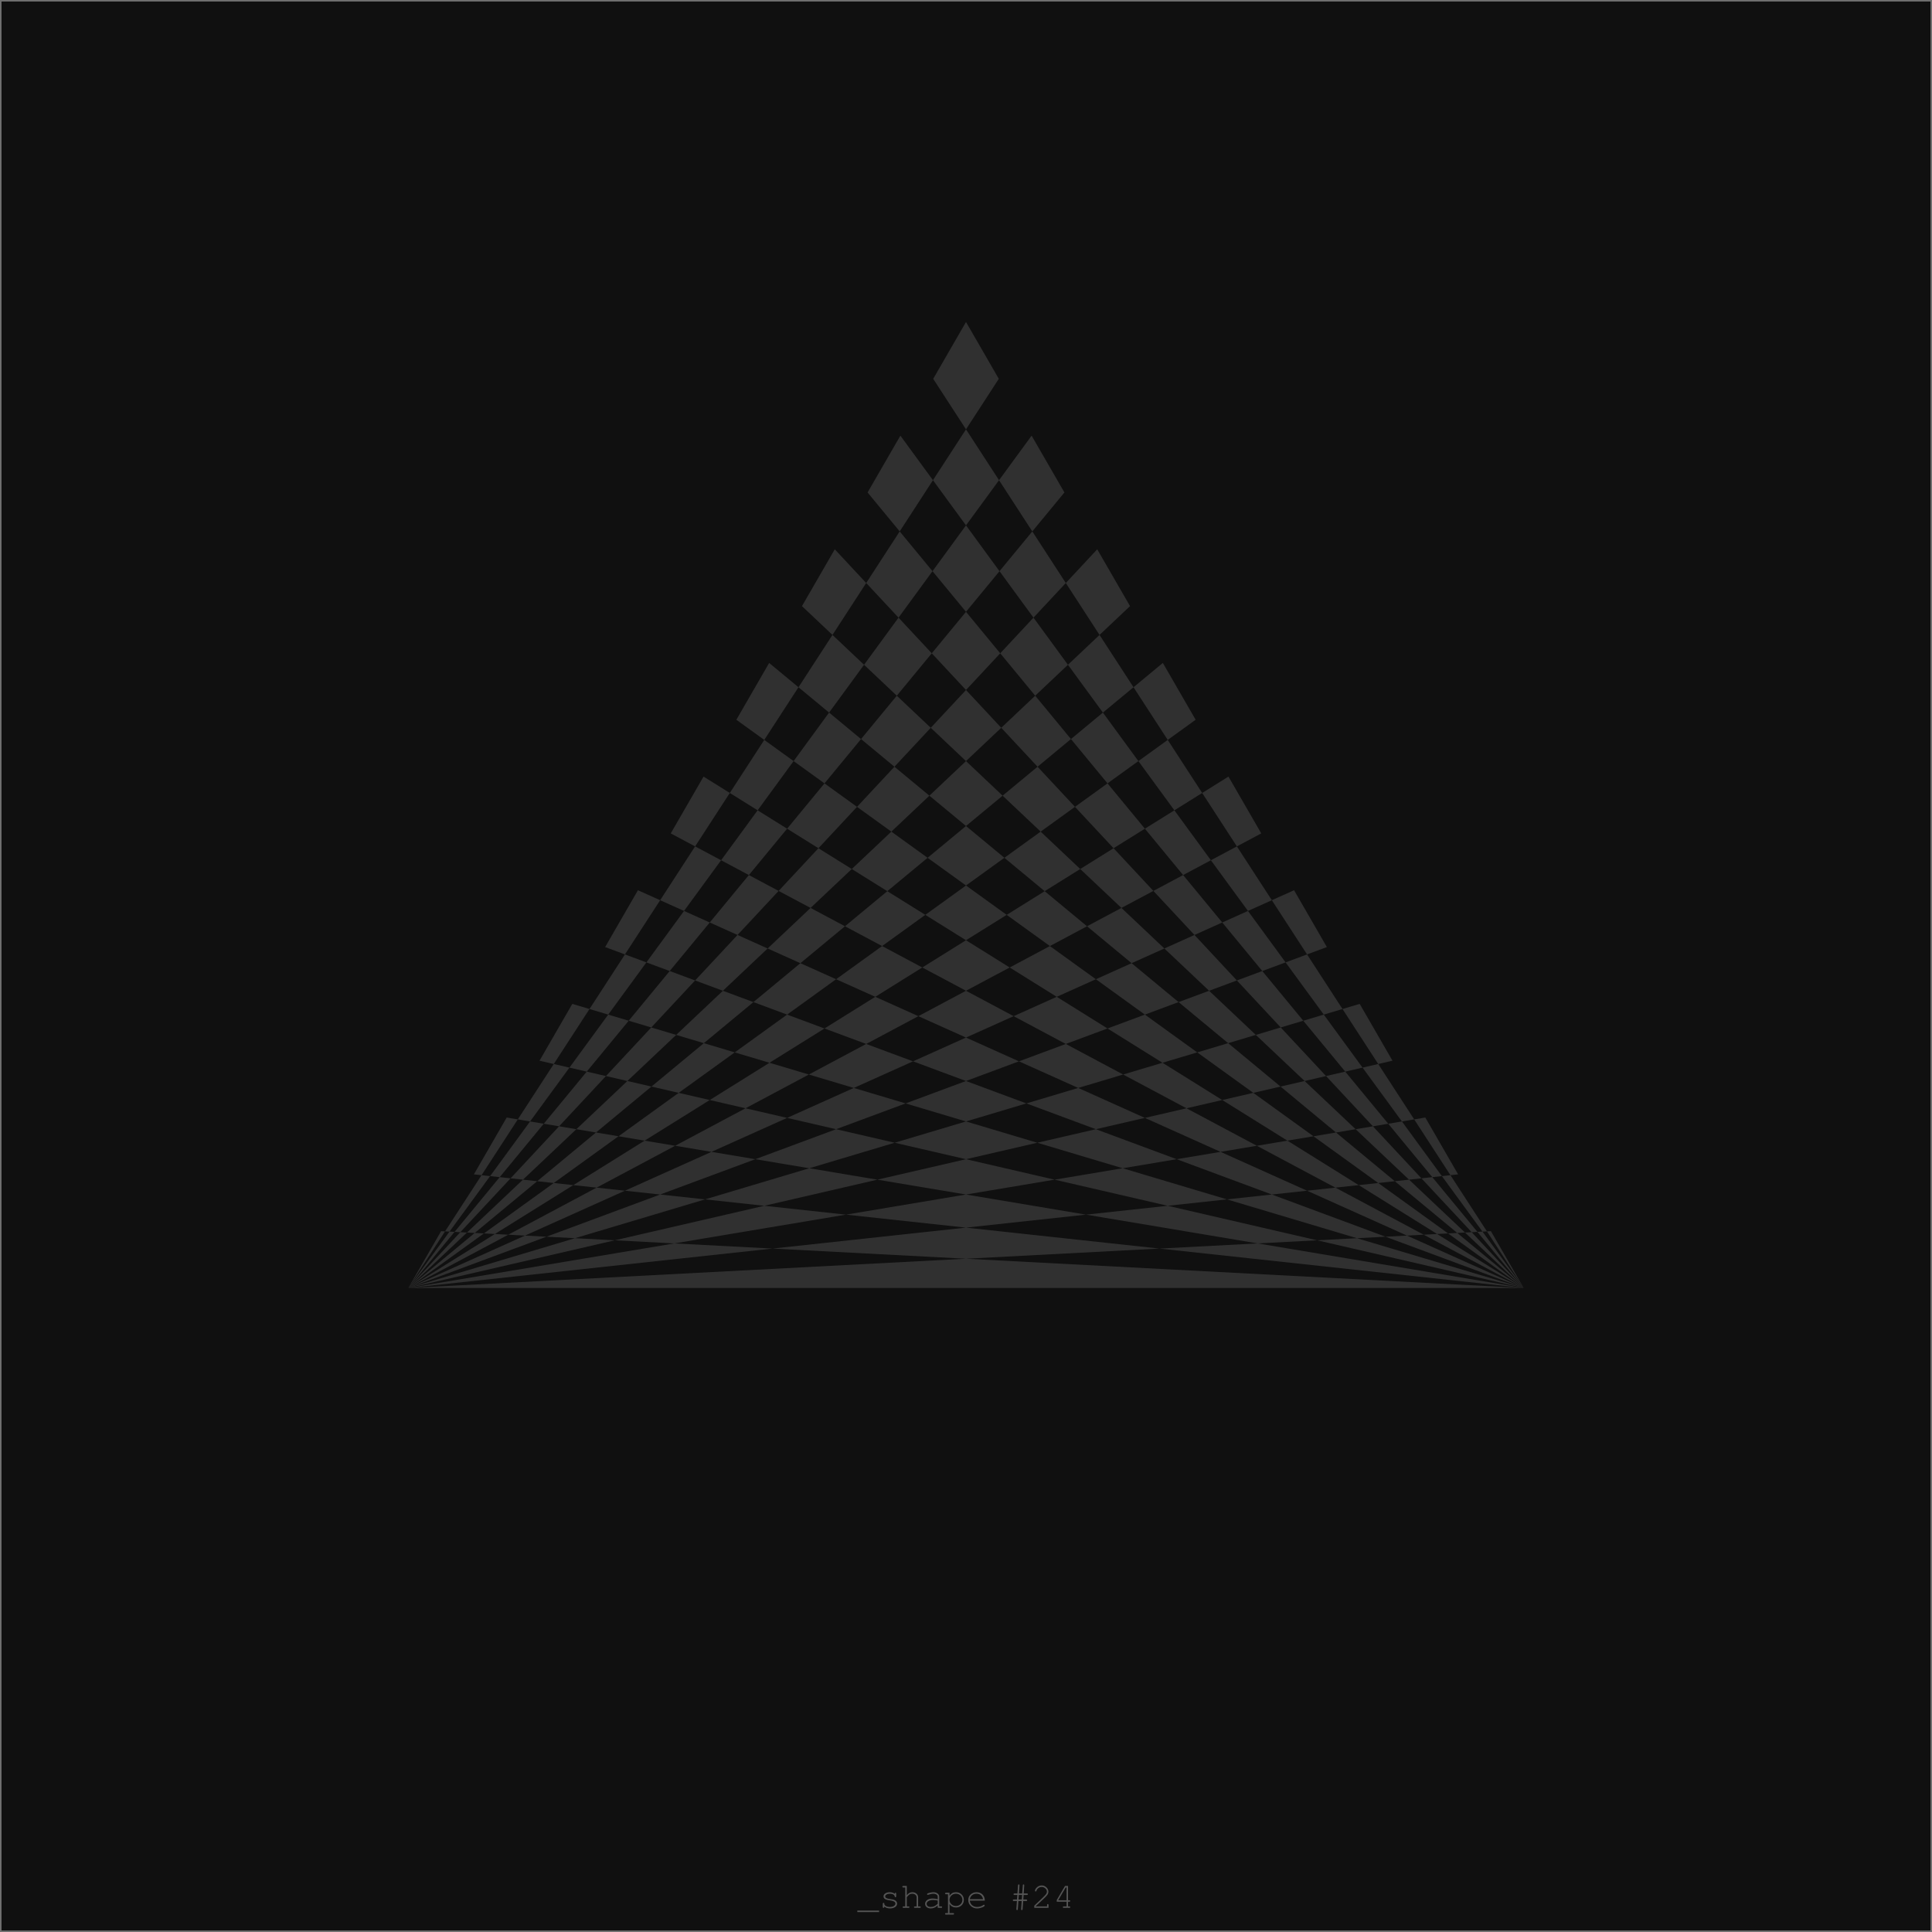
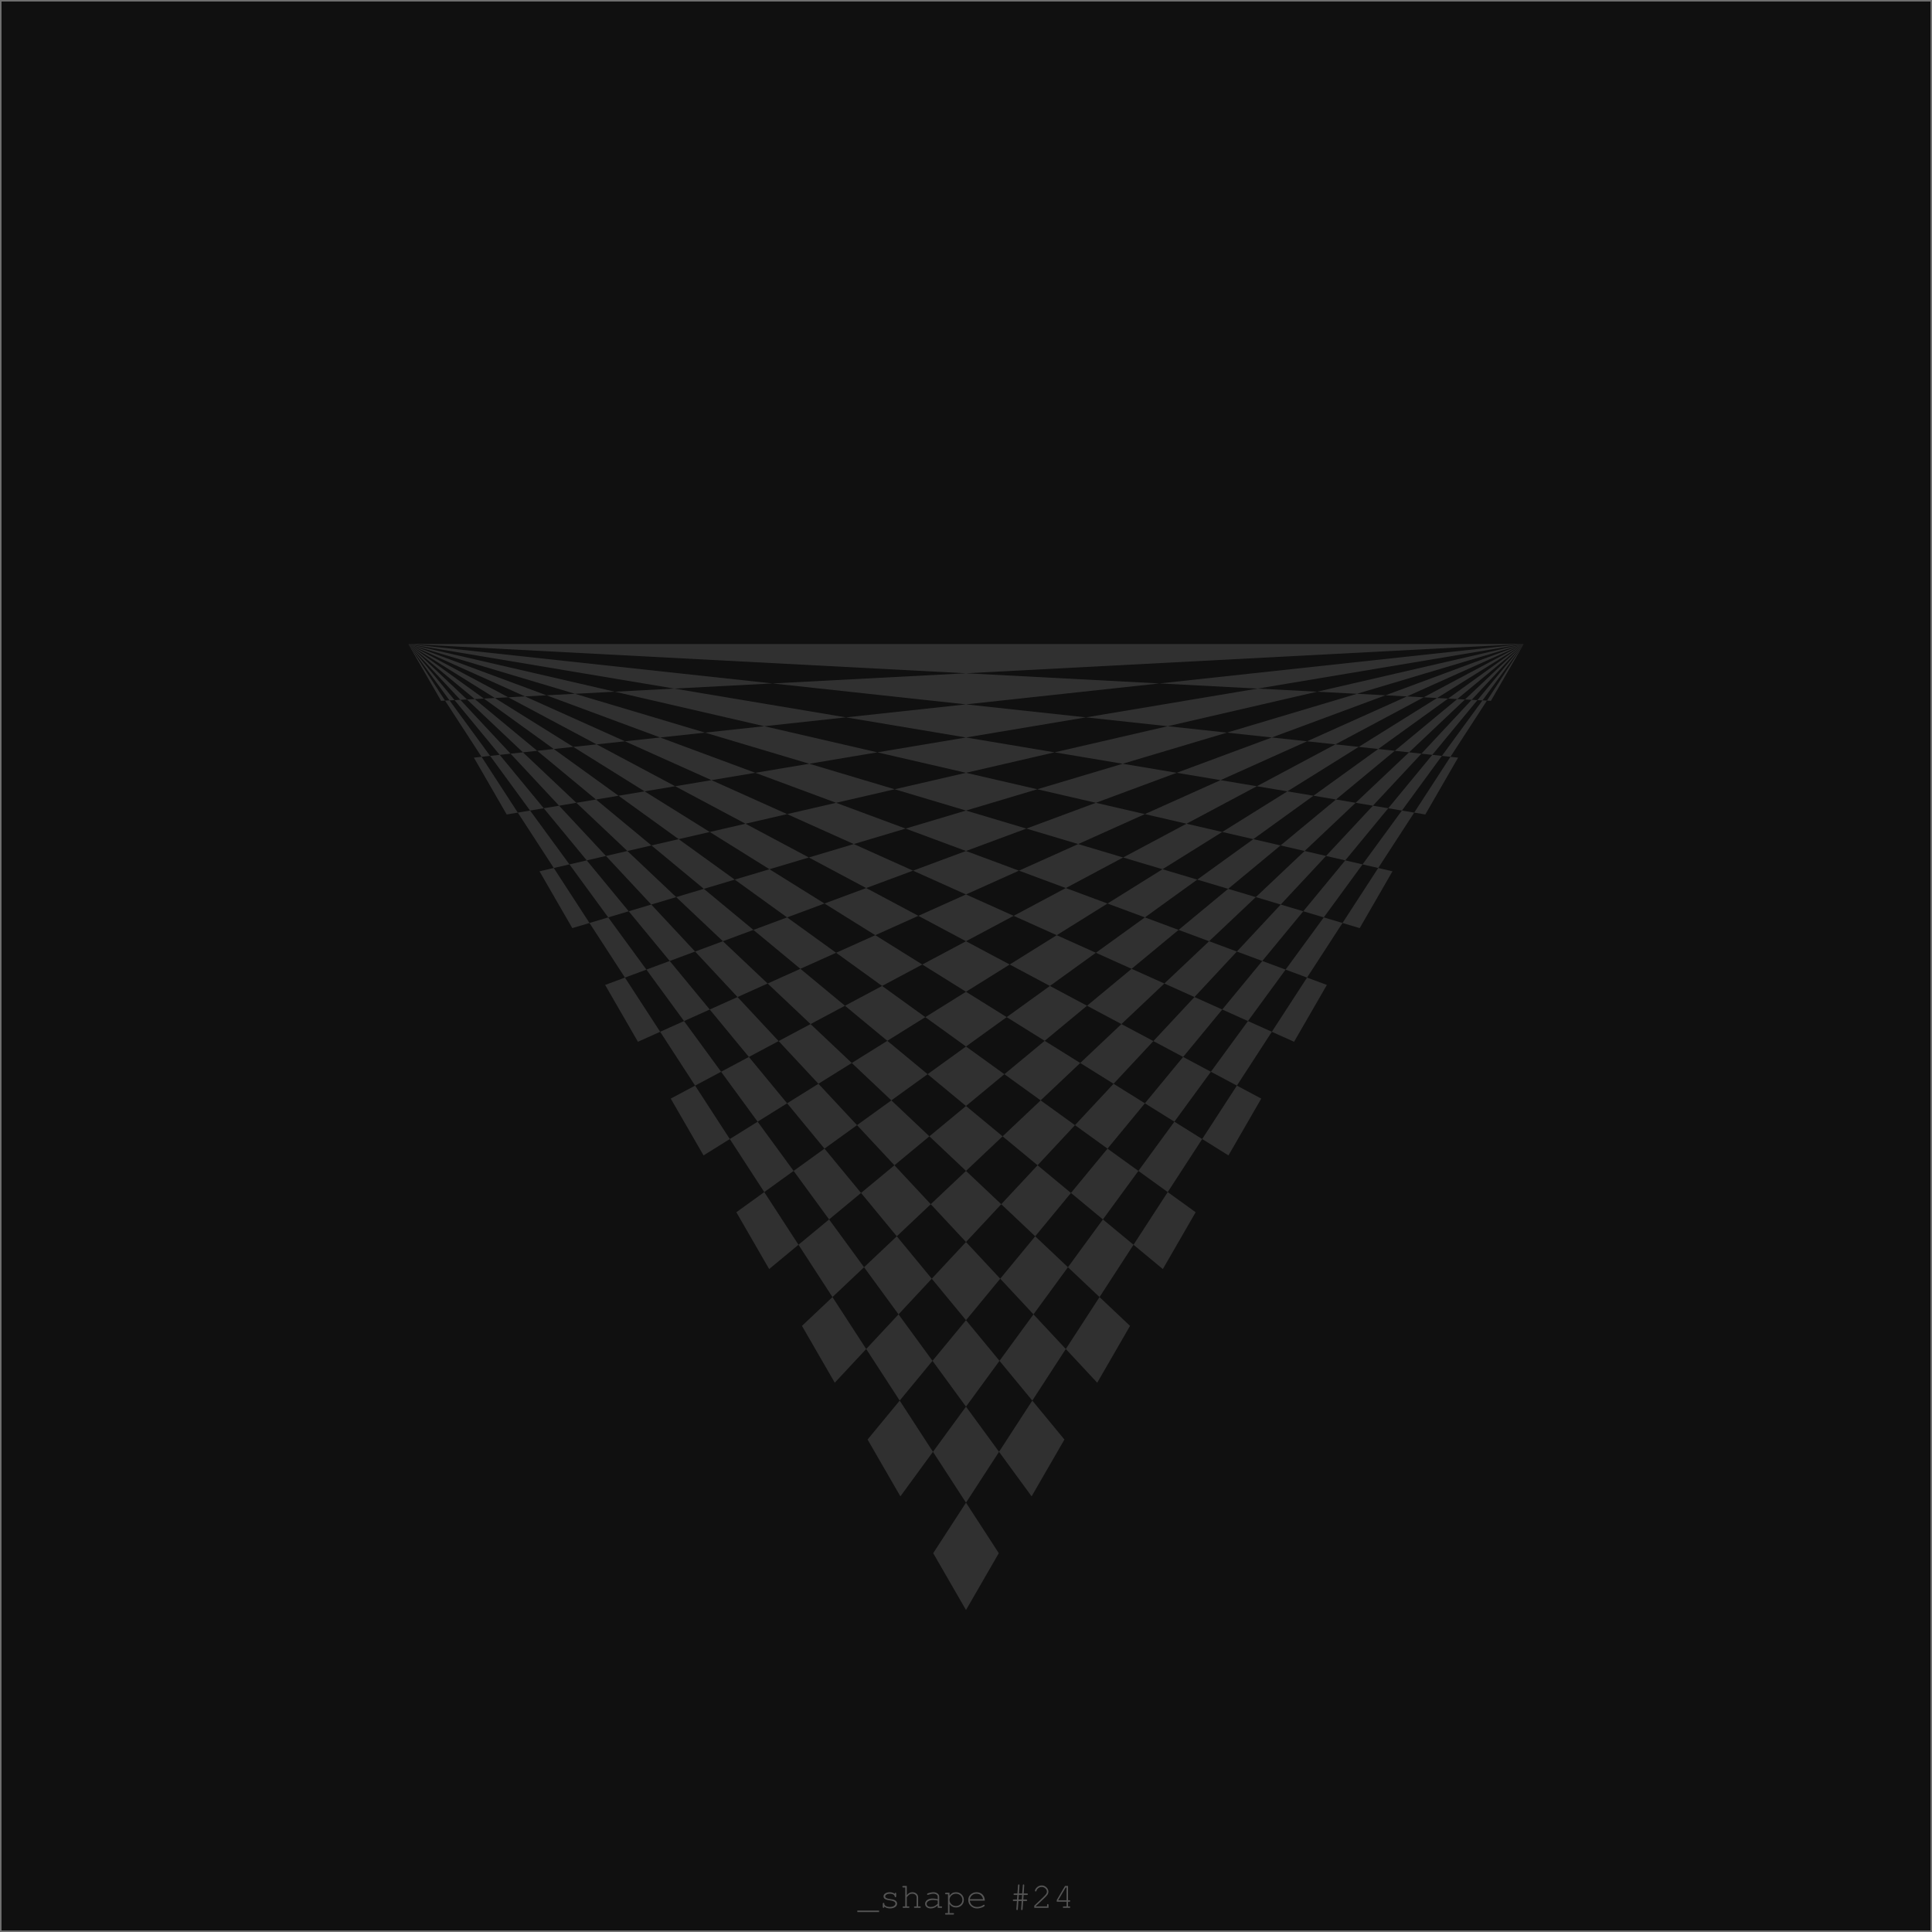
<svg xmlns="http://www.w3.org/2000/svg" width="640" height="640" viewport-fill="#000">
  <defs>
    <style type="text/css">text{ font-family: Freemono, Sans, Arial; fill: #555} 
</style>
  </defs>
  <rect x="0" y="0" width="640" height="640" fill="#101010" stroke="#707070" />
  <g fill-rule="evenodd">
-     <path d="M135.248,426.667L504.752,426.667L493.884,407.843L135.248,426.667L483.017,389.02L472.149,370.196L135.248,426.667L461.281,351.373L450.413,332.549L135.248,426.667L439.545,313.725L428.678,294.902L135.248,426.667L417.81,276.078L406.942,257.255L135.248,426.667L396.074,238.431L385.207,219.608L135.248,426.667L374.339,200.784L363.471,181.961L135.248,426.667L352.603,163.137L341.736,144.314L135.248,426.667L330.868,125.49L320,106.667L135.248,426.667L320,106.667L309.132,125.49L504.752,426.667L298.264,144.314L287.397,163.137L504.752,426.667L276.529,181.961L265.661,200.784L504.752,426.667L254.793,219.608L243.926,238.431L504.752,426.667L233.058,257.255L222.19,276.078L504.752,426.667L211.322,294.902L200.455,313.725L504.752,426.667L189.587,332.549L178.719,351.373L504.752,426.667L167.851,370.196L156.983,389.02L504.752,426.667L146.116,407.843L135.248,426.667L504.752,426.667Z" fill="#303030" />
+     <path d="M504.752,213.333L135.248,213.333L146.116,232.157L504.752,213.333L156.983,250.98L167.851,269.804L504.752,213.333L178.719,288.627L189.587,307.451L504.752,213.333L200.455,326.275L211.322,345.098L504.752,213.333L222.19,363.922L233.058,382.745L504.752,213.333L243.926,401.569L254.793,420.392L504.752,213.333L265.661,439.216L276.529,458.039L504.752,213.333L287.397,476.863L298.264,495.686L504.752,213.333L309.132,514.51L320,533.333L504.752,213.333L320,533.333L330.868,514.51L135.248,213.333L341.736,495.686L352.603,476.863L135.248,213.333L363.471,458.039L374.339,439.216L135.248,213.333L385.207,420.392L396.074,401.569L135.248,213.333L406.942,382.745L417.81,363.922L135.248,213.333L428.678,345.098L439.545,326.275L135.248,213.333L450.413,307.451L461.281,288.627L135.248,213.333L472.149,269.804L483.017,250.98L135.248,213.333L493.884,232.157L504.752,213.333L135.248,213.333Z" fill="#303030" />
  </g>
  <text x="320" y="632" text-anchor="middle" fill="#606060">_shape #24</text>
</svg>
